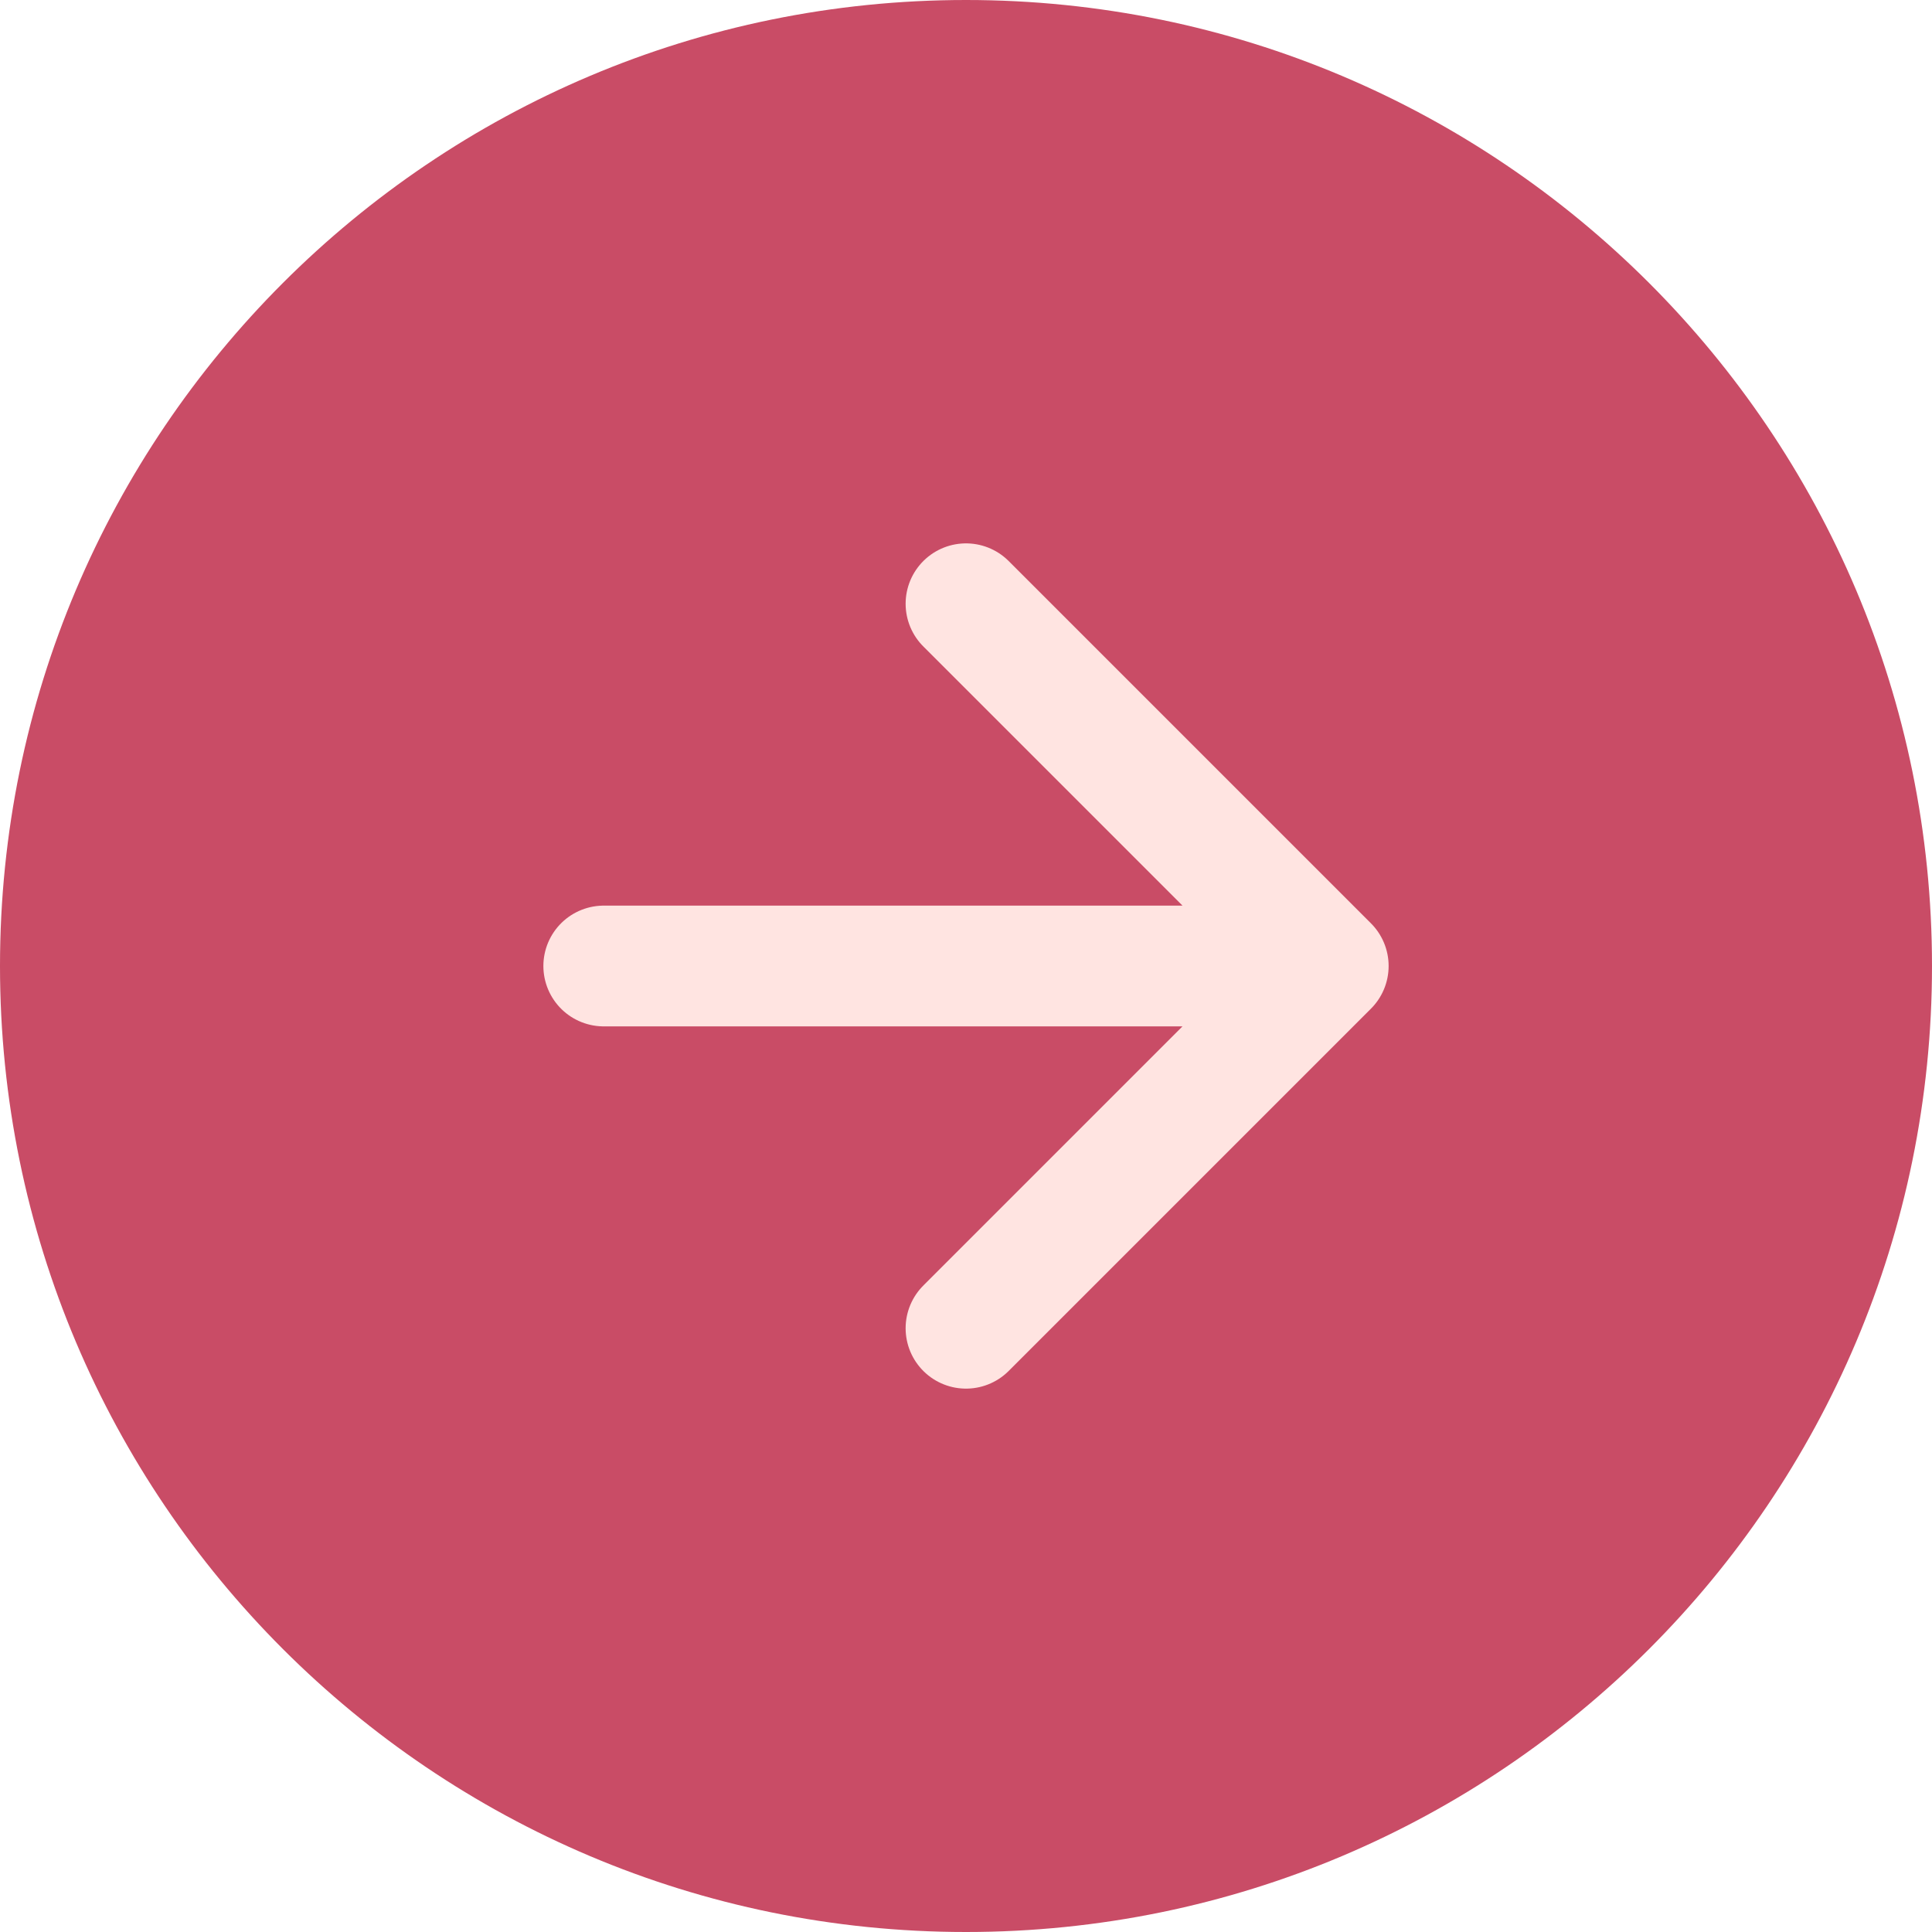
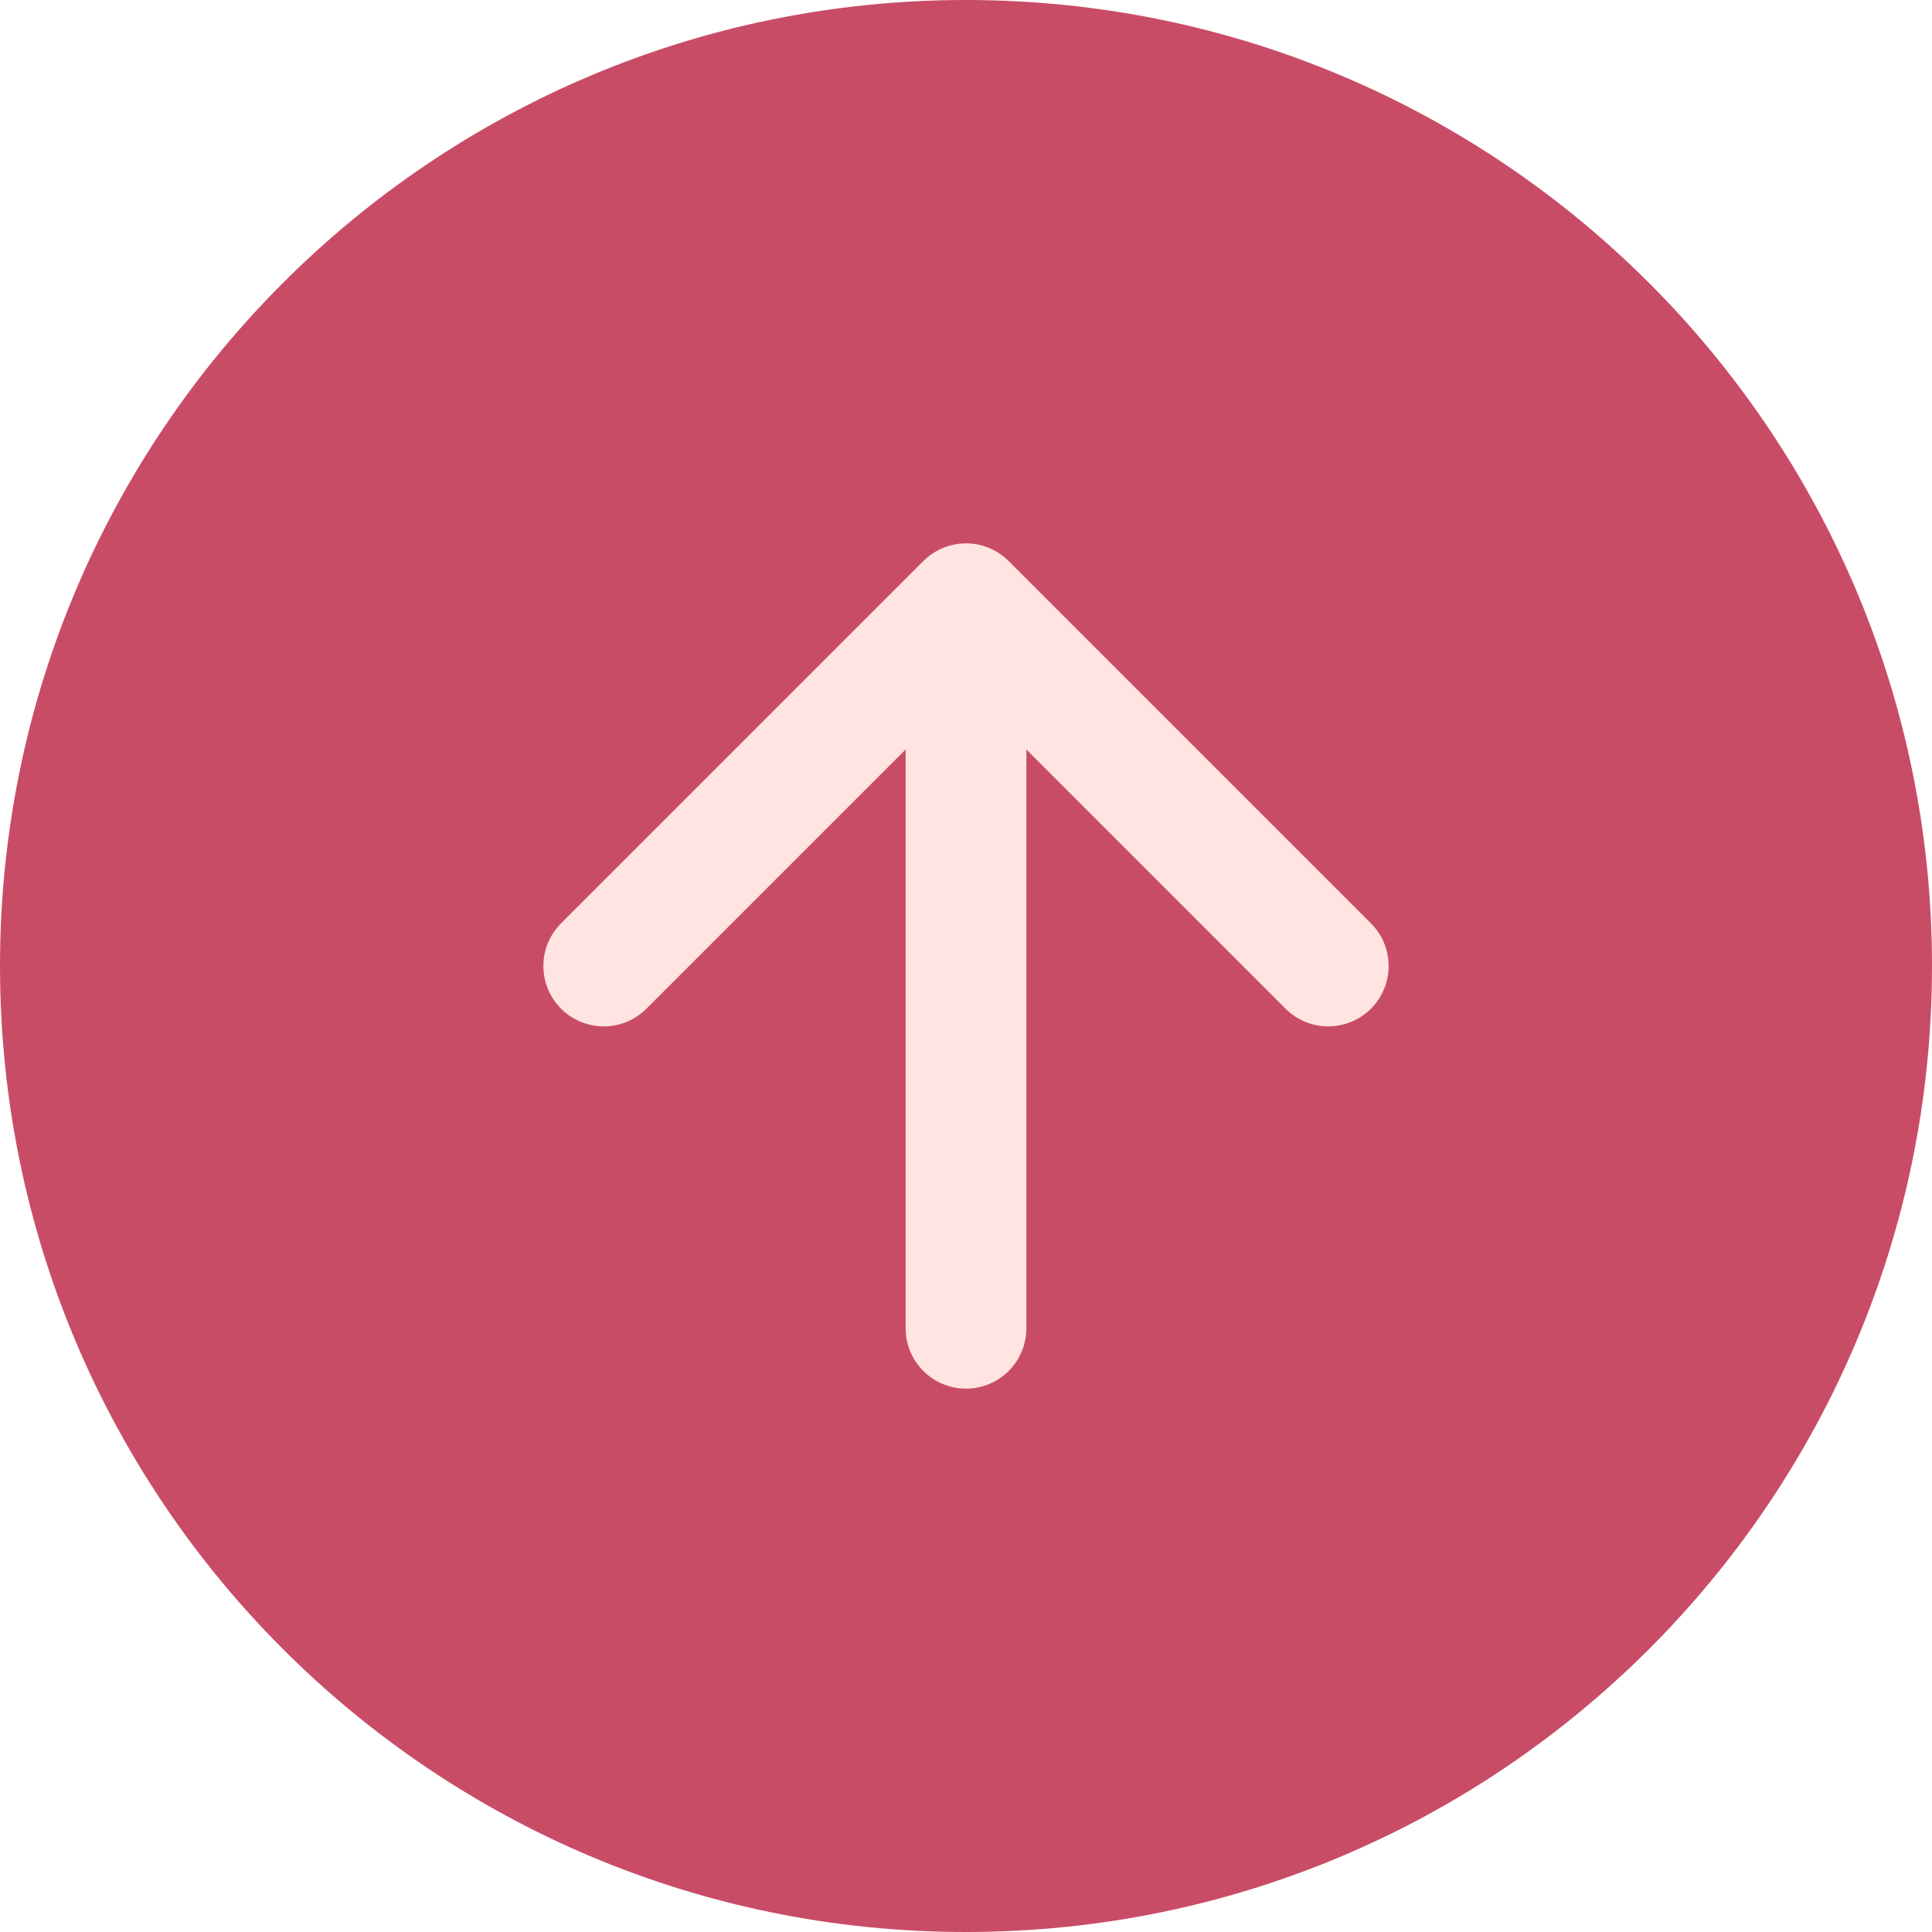
<svg xmlns="http://www.w3.org/2000/svg" width="32" height="32" viewBox="0 0 32 32" fill="none">
  <rect width="32" height="32" rx="16" fill="#C94C66" />
-   <path d="M10 16H22M22 16L16 10M22 16L16 22" stroke="#FFE4E1" stroke-width="2" stroke-linecap="round" stroke-linejoin="round" />
+   <path d="M16 22V10M16 10L10 16M16 10L22 16" stroke="#FFE4E1" stroke-width="2" stroke-linecap="round" stroke-linejoin="round" />
</svg>
